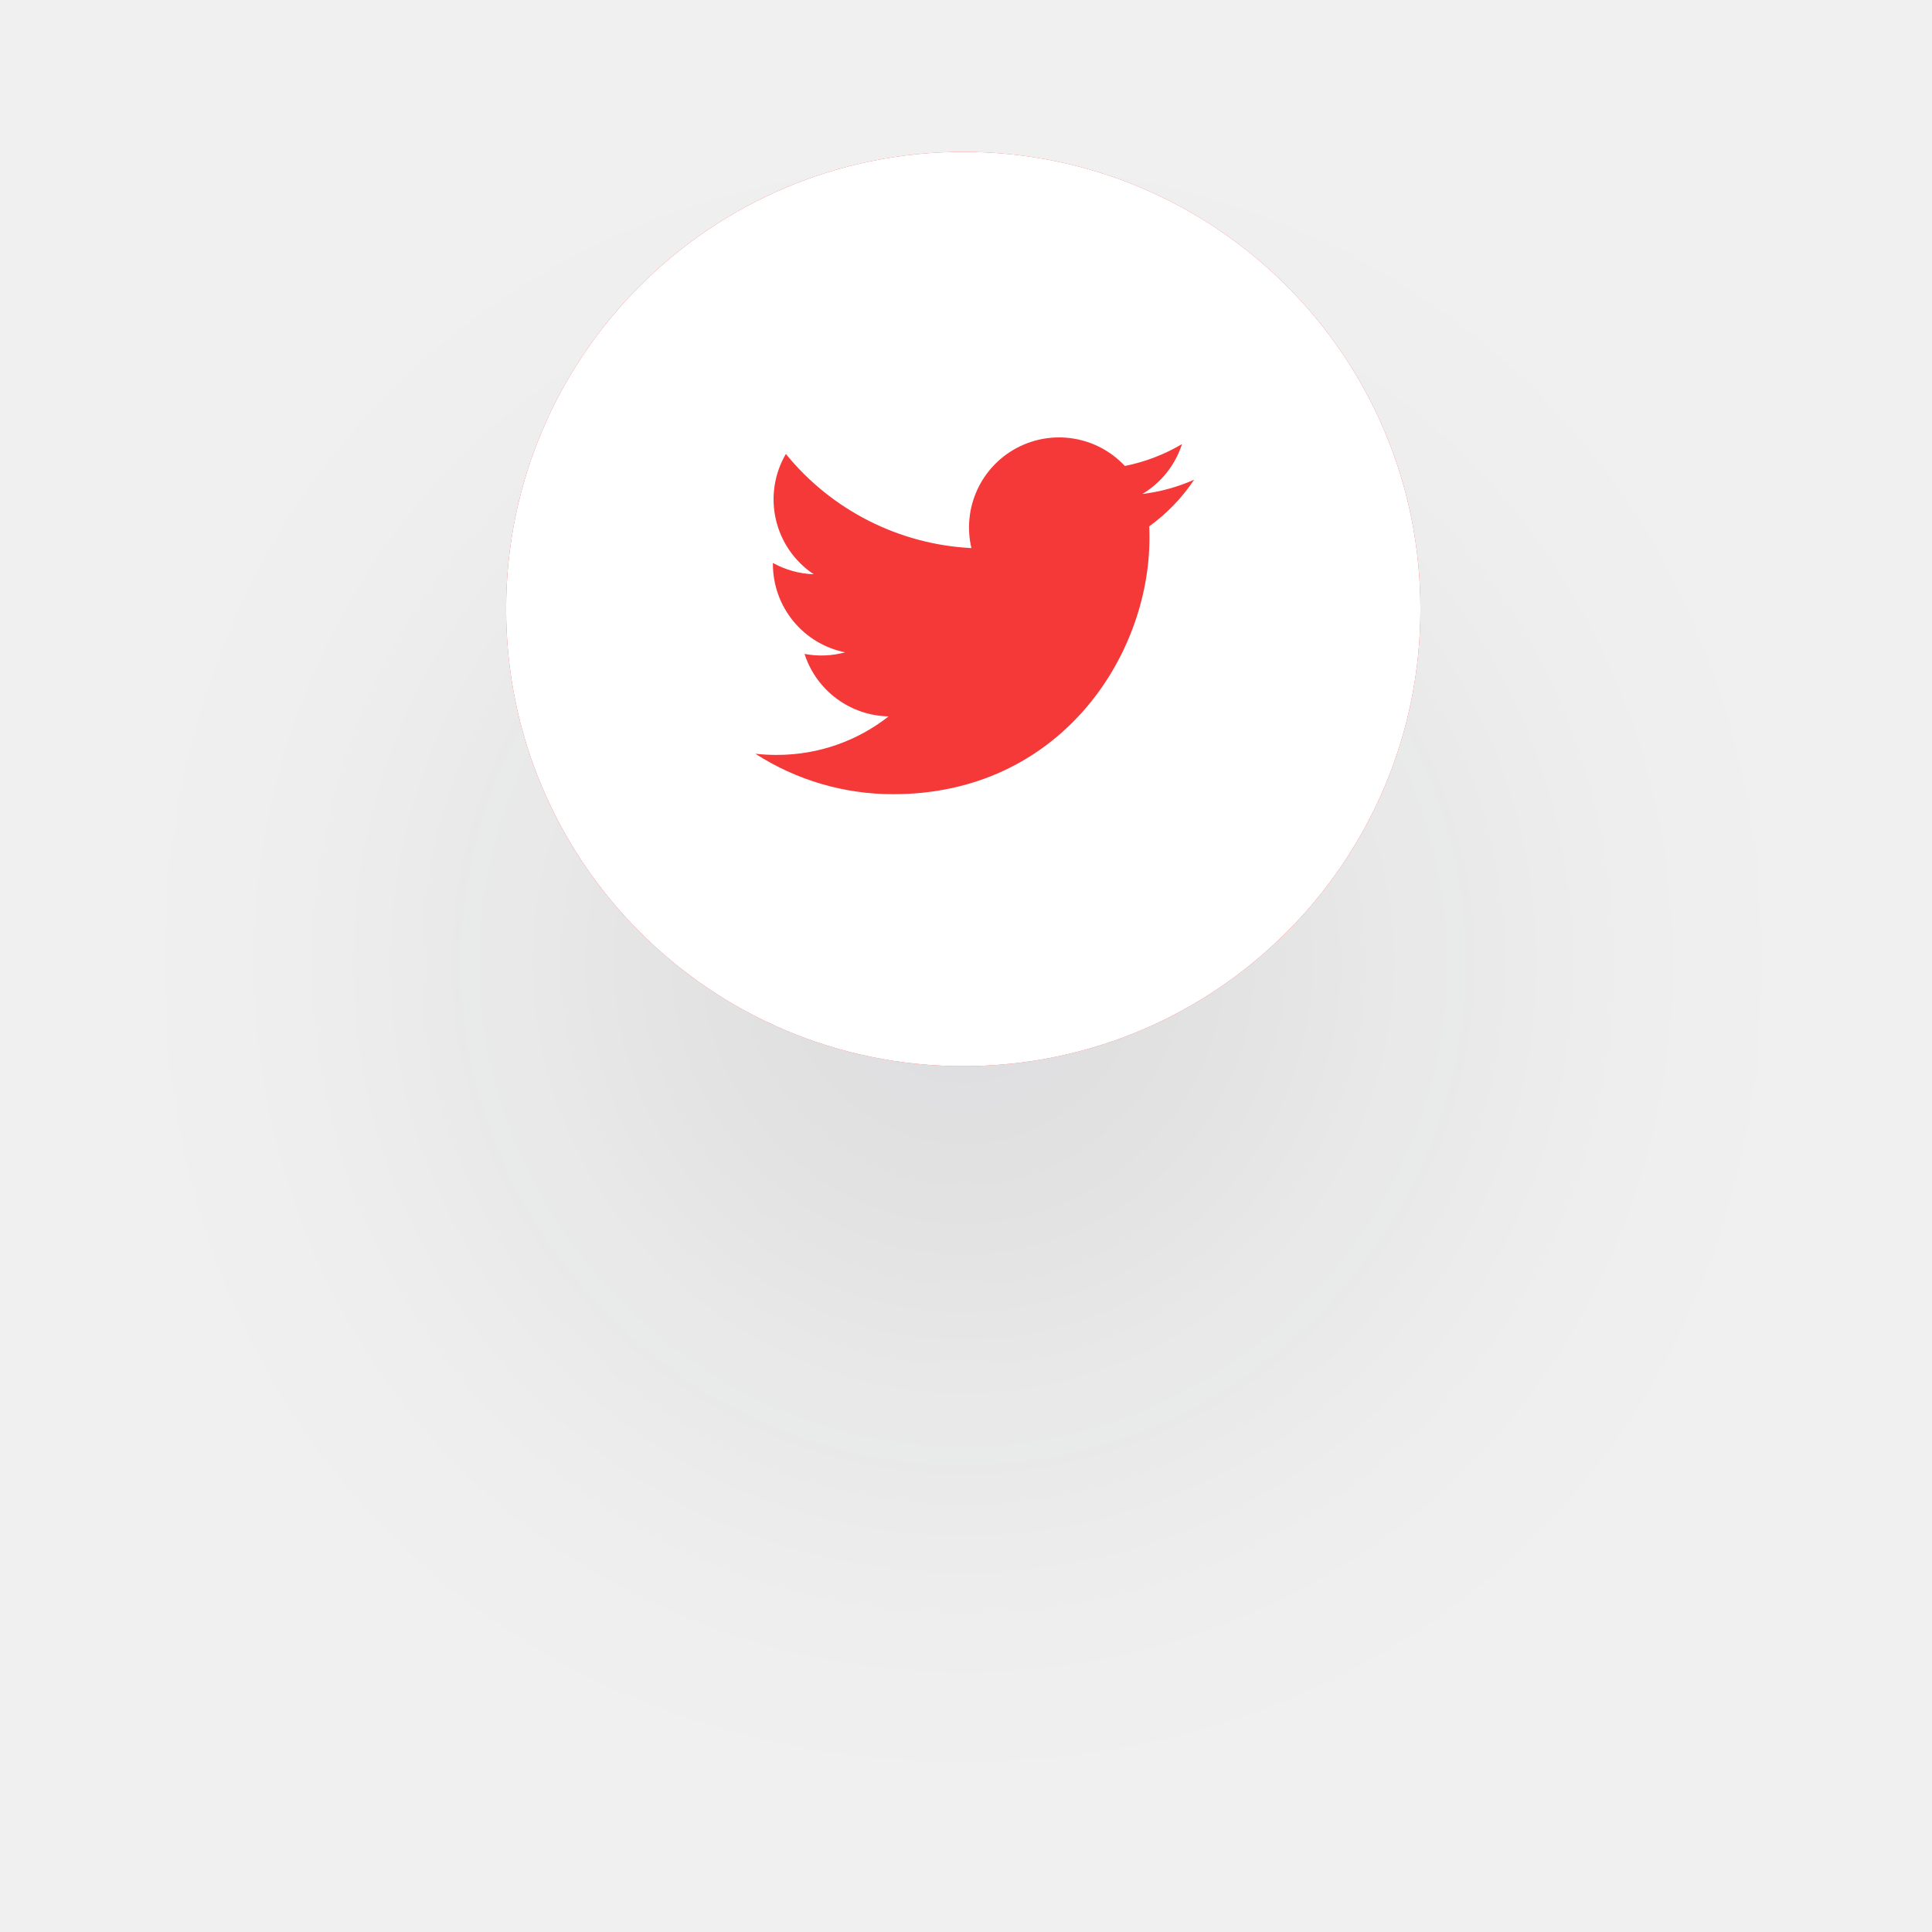
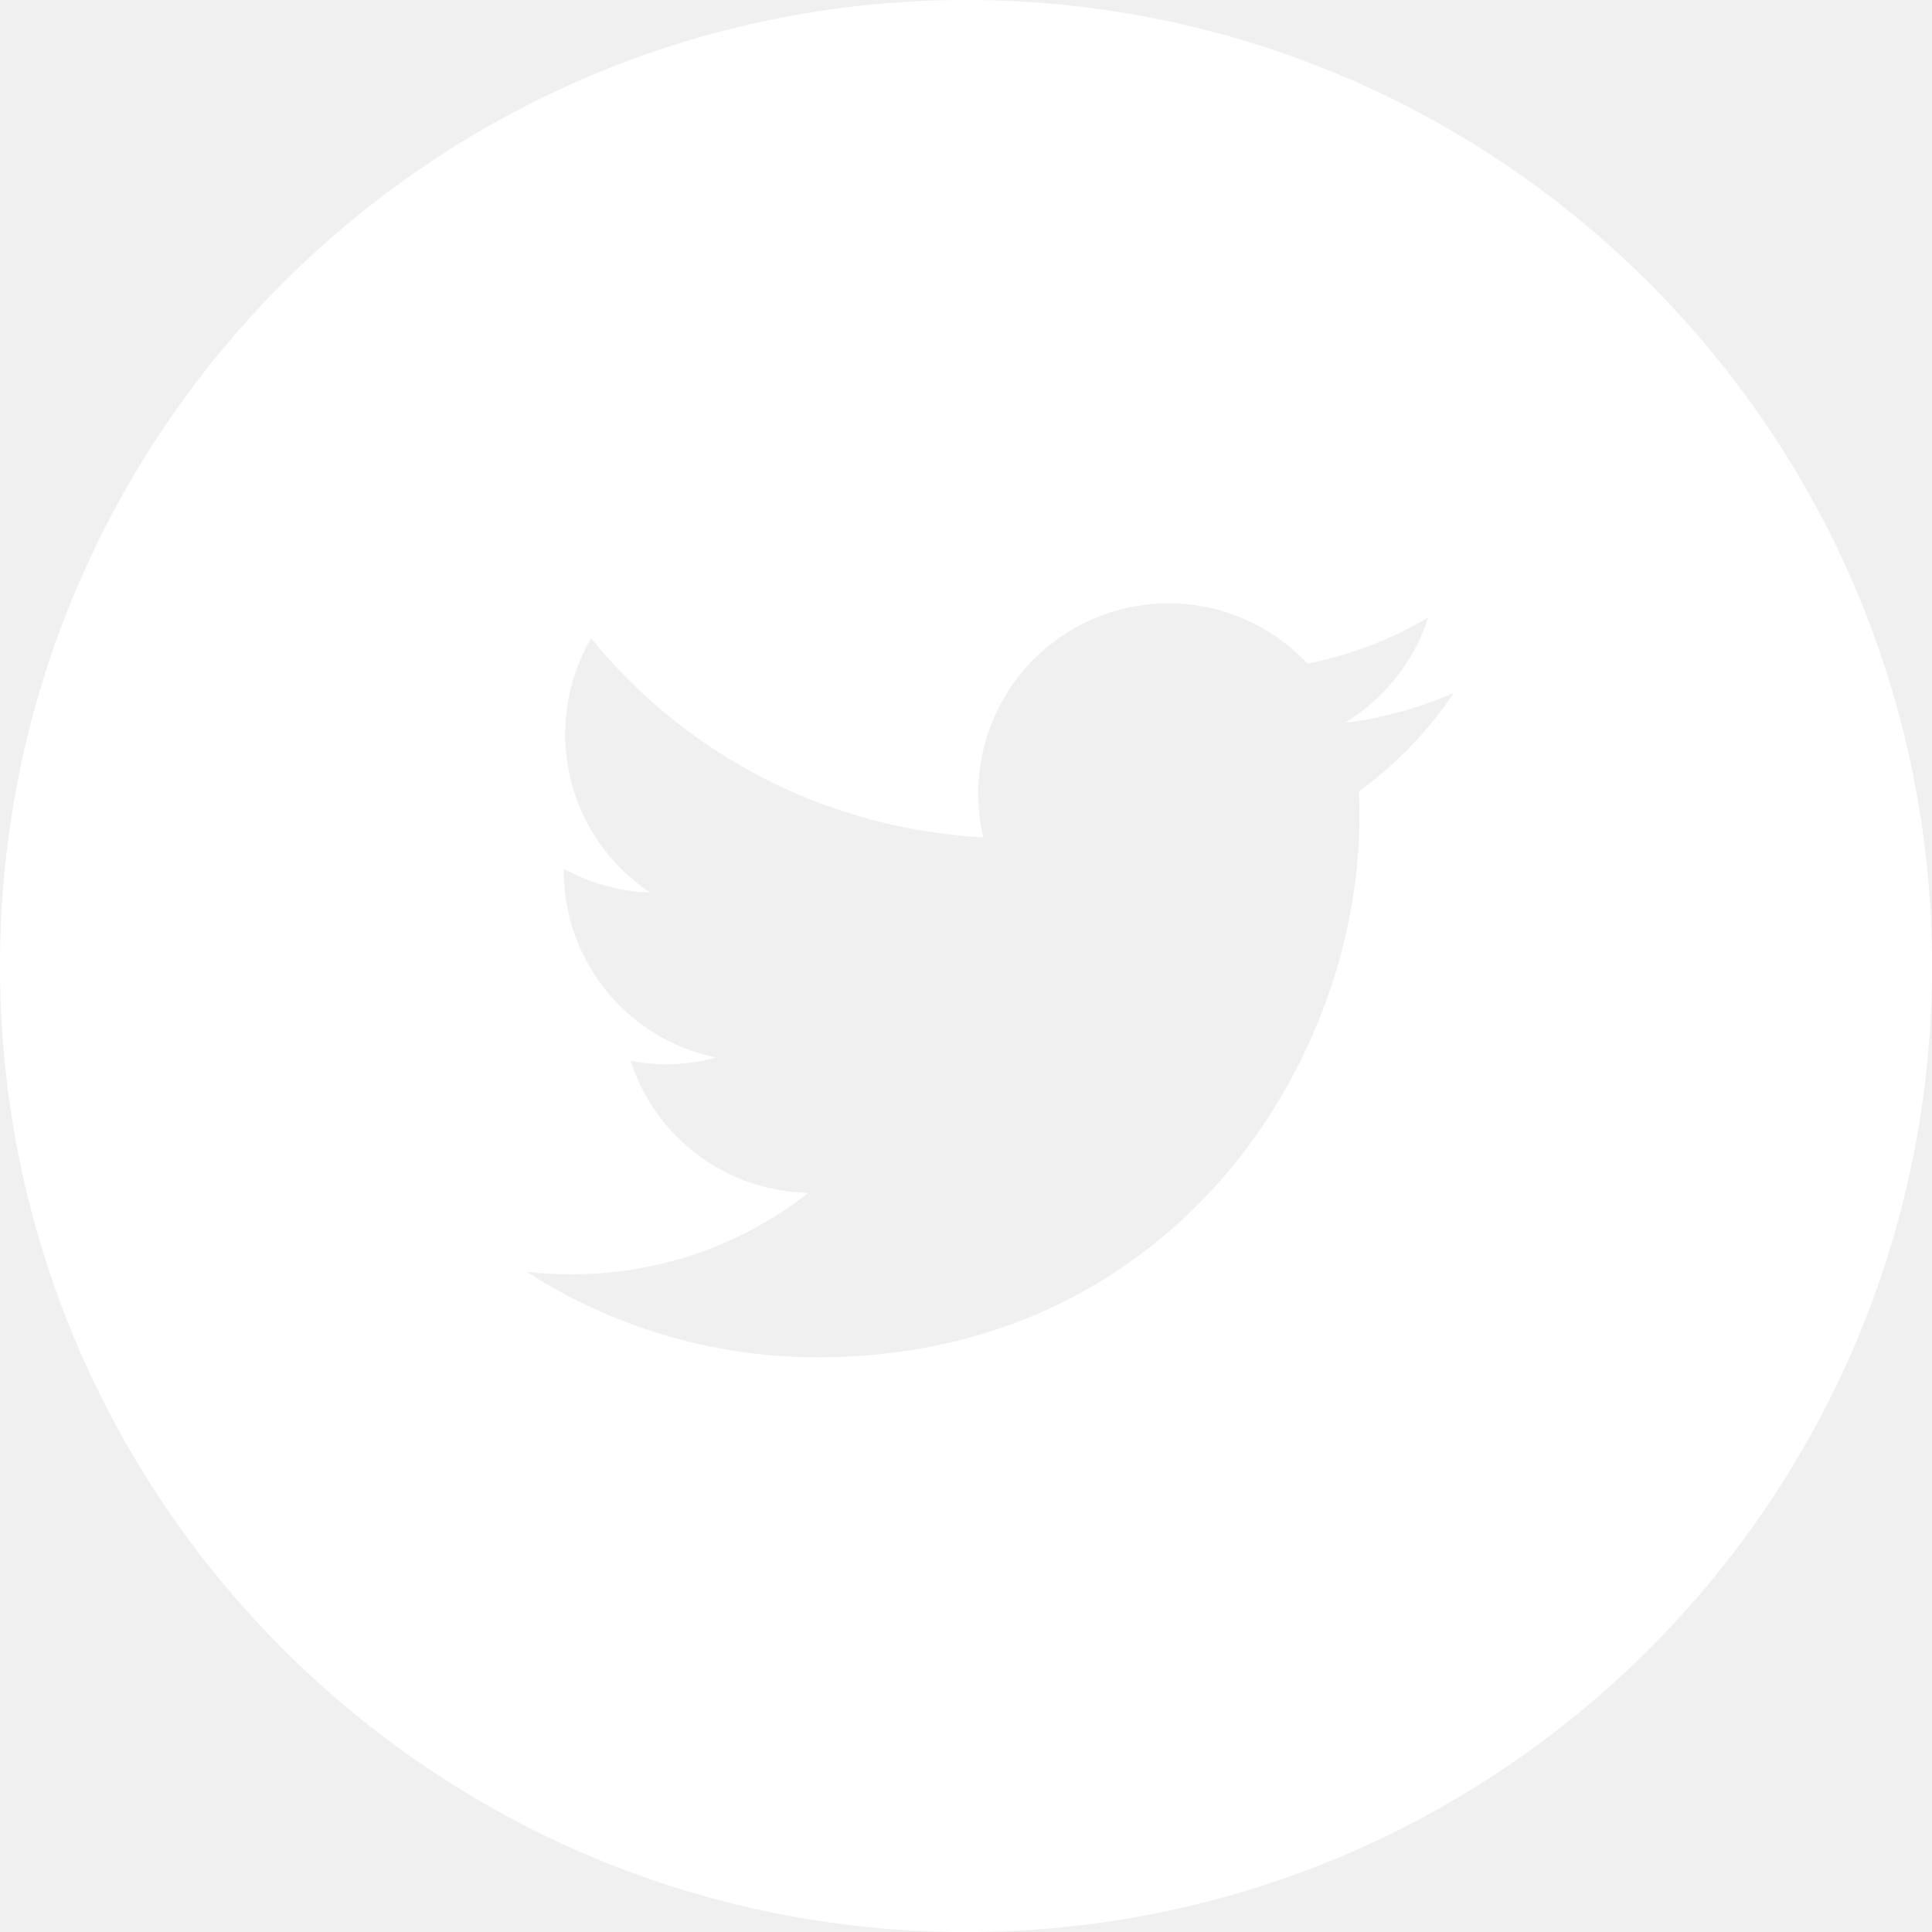
- <svg xmlns="http://www.w3.org/2000/svg" width="71" height="71" viewBox="0 0 71 71" fill="none">
-   <g filter="url(#filter0_d_1_130)">
-     <circle cx="35.4" cy="22.381" r="16.8" fill="#F53838" />
+ <svg xmlns="http://www.w3.org/2000/svg" xml:space="preserve" width="8.89mm" height="8.89mm" version="1.1" shape-rendering="geometricPrecision" text-rendering="geometricPrecision" image-rendering="optimizeQuality" fill-rule="evenodd" clip-rule="evenodd" viewBox="0 0 883.73 883.73">
+   <g id="Слой_x0020_1">
+     <path fill="white" fill-rule="nonzero" d="M441.87 0c-244.04,0 -441.87,197.83 -441.87,441.87 0,244.05 197.83,441.87 441.87,441.87 244.05,0 441.87,-197.82 441.87,-441.87 0,-244.04 -197.82,-441.87 -441.87,-441.87zm179.74 361.96c0.19,3.78 0.24,7.55 0.24,11.23 0,115.07 -87.51,247.67 -247.58,247.67 -47.31,0.08 -93.62,-13.51 -133.39,-39.13 6.77,0.84 13.72,1.15 20.77,1.15 40.78,0 78.28,-13.86 108.07,-37.24 -18.14,-0.35 -35.73,-6.36 -50.3,-17.19 -14.57,-10.83 -25.4,-25.93 -30.99,-43.2 13.03,2.49 26.46,1.97 39.27,-1.51 -19.7,-3.99 -37.42,-14.66 -50.14,-30.21 -12.72,-15.56 -19.68,-35.03 -19.68,-55.13l0 -1.05c11.73,6.49 25.17,10.45 39.44,10.9 -18.47,-12.29 -31.54,-31.17 -36.54,-52.79 -5.01,-21.61 -1.57,-44.32 9.61,-63.48 21.86,26.88 49.13,48.87 80.02,64.55 30.91,15.68 64.74,24.69 99.35,26.45 -4.39,-18.67 -2.51,-38.27 5.39,-55.76 7.89,-17.49 21.33,-31.88 38.25,-40.94 16.91,-9.05 36.34,-12.27 55.27,-9.14 18.93,3.12 36.29,12.42 49.4,26.43 19.47,-3.86 38.15,-10.99 55.23,-21.12 -6.49,20.17 -20.08,37.29 -38.25,48.19 17.26,-2.08 34.11,-6.72 49.99,-13.77 -11.67,17.49 -26.37,32.74 -43.41,45.06z" />
  </g>
-   <path d="M35.4 5.581C26.122 5.581 18.6 13.102 18.6 22.381C18.6 31.659 26.122 39.181 35.4 39.181C44.678 39.181 52.2 31.659 52.2 22.381C52.2 13.102 44.678 5.581 35.4 5.581ZM42.234 19.343C42.241 19.486 42.242 19.63 42.242 19.77C42.242 24.145 38.916 29.186 32.829 29.186C31.031 29.189 29.27 28.673 27.758 27.699C28.015 27.73 28.279 27.743 28.547 27.743C30.098 27.743 31.524 27.216 32.656 26.327C31.966 26.313 31.297 26.085 30.743 25.673C30.189 25.262 29.778 24.688 29.566 24.031C30.061 24.125 30.572 24.105 31.058 23.973C30.309 23.822 29.636 23.416 29.152 22.825C28.668 22.233 28.404 21.493 28.404 20.729V20.688C28.85 20.935 29.361 21.086 29.903 21.103C29.201 20.636 28.704 19.918 28.514 19.096C28.323 18.274 28.454 17.411 28.88 16.683C29.711 17.705 30.747 18.541 31.922 19.137C33.097 19.733 34.384 20.075 35.699 20.142C35.532 19.432 35.604 18.687 35.904 18.022C36.204 17.357 36.715 16.81 37.358 16.466C38.001 16.122 38.74 16 39.46 16.119C40.179 16.237 40.84 16.591 41.338 17.124C42.078 16.977 42.788 16.705 43.438 16.32C43.191 17.087 42.674 17.738 41.983 18.153C42.639 18.074 43.28 17.897 43.884 17.629C43.44 18.294 42.882 18.874 42.234 19.343Z" fill="white" />
-   <defs>
-     <filter id="filter0_d_1_130" x="0.6" y="0.581" width="69.6" height="69.6" filterUnits="userSpaceOnUse" color-interpolation-filters="sRGB">
-       <feFlood flood-opacity="0" result="BackgroundImageFix" />
-       <feColorMatrix in="SourceAlpha" type="matrix" values="0 0 0 0 0 0 0 0 0 0 0 0 0 0 0 0 0 0 127 0" result="hardAlpha" />
-       <feOffset dy="13" />
-       <feGaussianBlur stdDeviation="9" />
-       <feColorMatrix type="matrix" values="0 0 0 0 0.066 0 0 0 0 0.073 0 0 0 0 0.138 0 0 0 0.08 0" />
-       <feBlend mode="normal" in2="BackgroundImageFix" result="effect1_dropShadow_1_130" />
-       <feBlend mode="normal" in="SourceGraphic" in2="effect1_dropShadow_1_130" result="shape" />
-     </filter>
-   </defs>
</svg>
